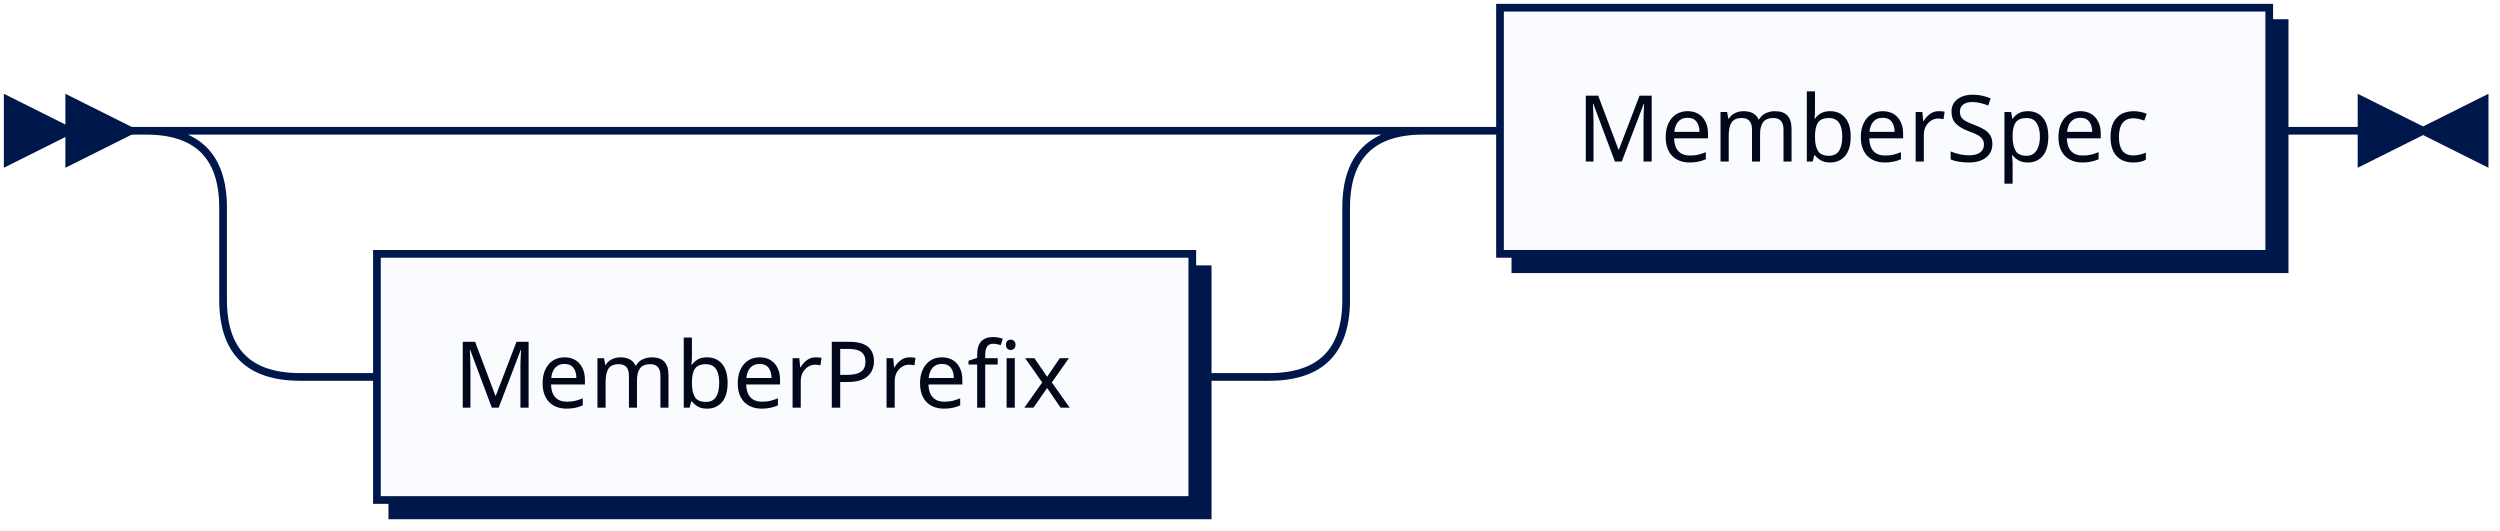
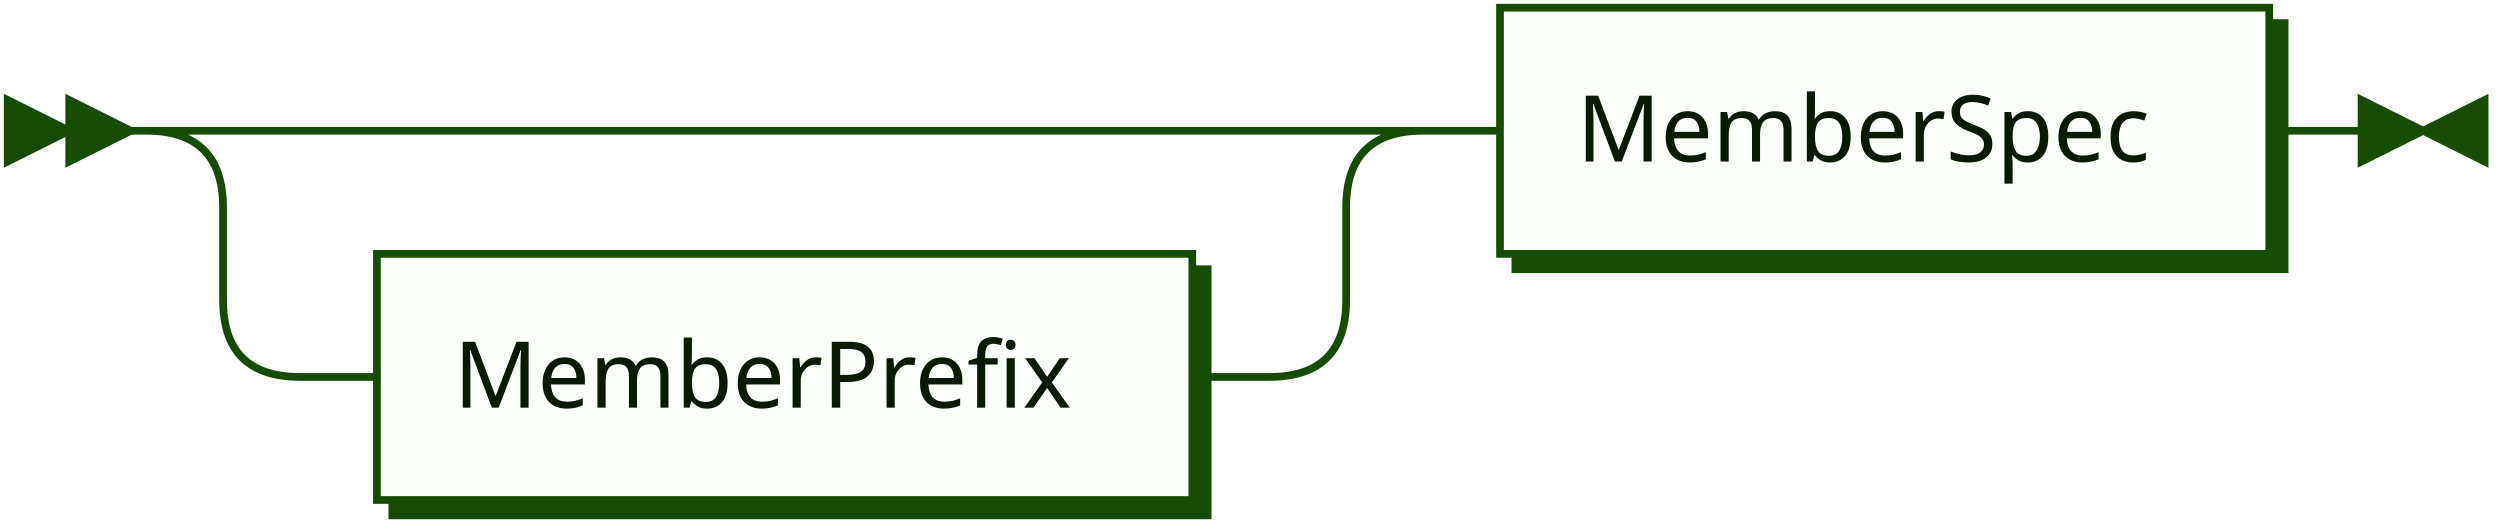
<svg xmlns="http://www.w3.org/2000/svg" xmlns:xlink="http://www.w3.org/1999/xlink" width="325" height="69">
  <defs>
    <style type="text/css">
    @namespace "http://www.w3.org/2000/svg";
-     .line                 {fill: none; stroke: #00174B; stroke-width: 1;}
-     .bold-line            {stroke: #000614; shape-rendering: crispEdges; stroke-width: 2;}
-     .thin-line            {stroke: #00091F; shape-rendering: crispEdges}
-     .filled               {fill: #00174B; stroke: none;}
+     .line                 {fill: none; stroke: #174B00; stroke-width: 1;}
+     .bold-line            {stroke: #061400; shape-rendering: crispEdges; stroke-width: 2;}
+     .thin-line            {stroke: #091F00; shape-rendering: crispEdges}
+     .filled               {fill: #174B00; stroke: none;}
    text.terminal         {font-family: Verdana, Sans-serif;
                            font-size: 12px;
-                             fill: #000614;
+                             fill: #061400;
                            font-weight: bold;
                          }
    text.nonterminal      {font-family: Verdana, Sans-serif;
                            font-size: 12px;
-                             fill: #00081A;
+                             fill: #081A00;
                            font-weight: normal;
                          }
    text.regexp           {font-family: Verdana, Sans-serif;
                            font-size: 12px;
-                             fill: #00091F;
+                             fill: #091F00;
                            font-weight: normal;
                          }
-     rect, circle, polygon {fill: #00174B; stroke: #00174B;}
-     rect.terminal         {fill: #F5F8FF; stroke: #00174B; stroke-width: 1;}
-     rect.nonterminal      {fill: #FAFBFF; stroke: #00174B; stroke-width: 1;}
+     rect, circle, polygon {fill: #174B00; stroke: #174B00;}
+     rect.terminal         {fill: #F8FFF5; stroke: #174B00; stroke-width: 1;}
+     rect.nonterminal      {fill: #FBFFFA; stroke: #174B00; stroke-width: 1;}
    rect.text             {fill: none; stroke: none;}
-     polygon.regexp        {fill: #FCFDFF; stroke: #00174B; stroke-width: 1;}
+     polygon.regexp        {fill: #FDFFFC; stroke: #174B00; stroke-width: 1;}
  </style>
  </defs>
  <polygon points="9 17 1 13 1 21" />
  <polygon points="17 17 9 13 9 21" />
  <a xlink:href="#MemberPrefix" xlink:title="MemberPrefix">
    <rect x="51" y="35" width="106" height="32" />
    <rect x="49" y="33" width="106" height="32" class="nonterminal" />
    <text class="nonterminal" x="59" y="53">MemberPrefix</text>
  </a>
  <a xlink:href="#MemberSpec" xlink:title="MemberSpec">
    <rect x="197" y="3" width="100" height="32" />
    <rect x="195" y="1" width="100" height="32" class="nonterminal" />
    <text class="nonterminal" x="205" y="21">MemberSpec</text>
  </a>
  <path class="line" d="m17 17 h2 m20 0 h10 m0 0 h116 m-146 0 h20 m126 0 h20 m-166 0 q10 0 10 10 m146 0 q0 -10 10 -10 m-156 10 v12 m146 0 v-12 m-146 12 q0 10 10 10 m126 0 q10 0 10 -10 m-136 10 h10 m106 0 h10 m20 -32 h10 m100 0 h10 m3 0 h-3" />
  <polygon points="315 17 323 13 323 21" />
  <polygon points="315 17 307 13 307 21" />
</svg>
